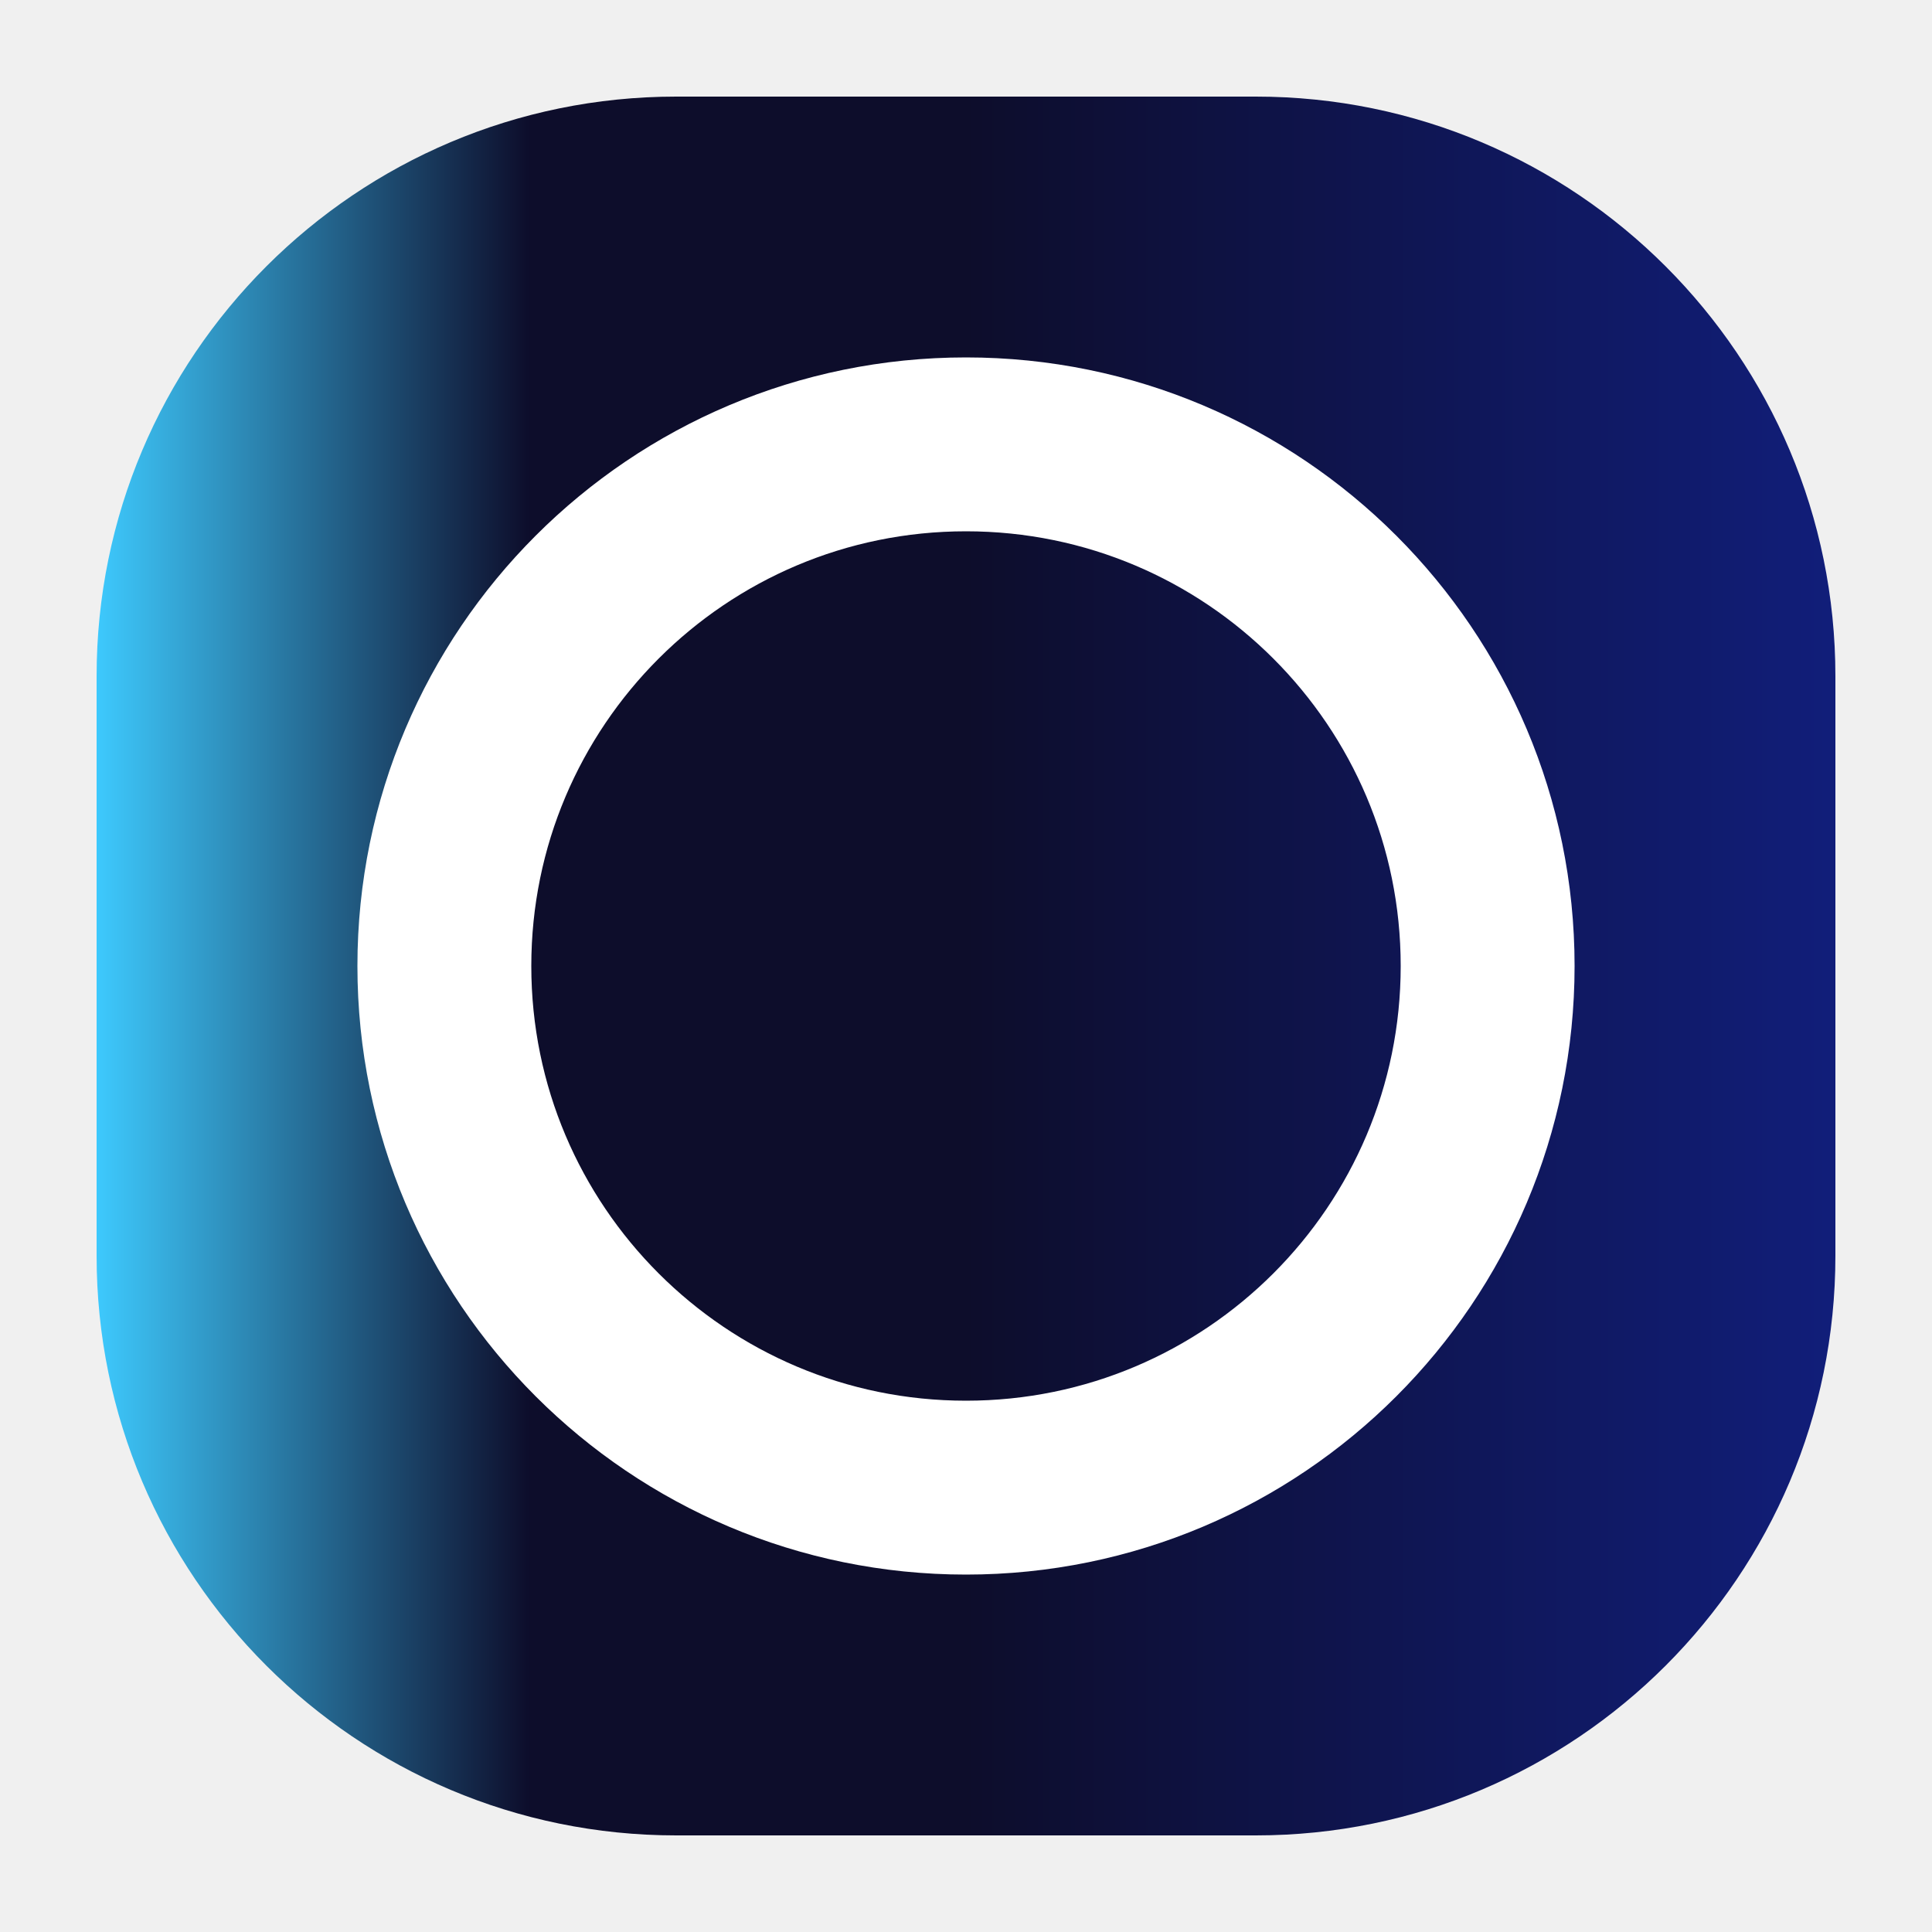
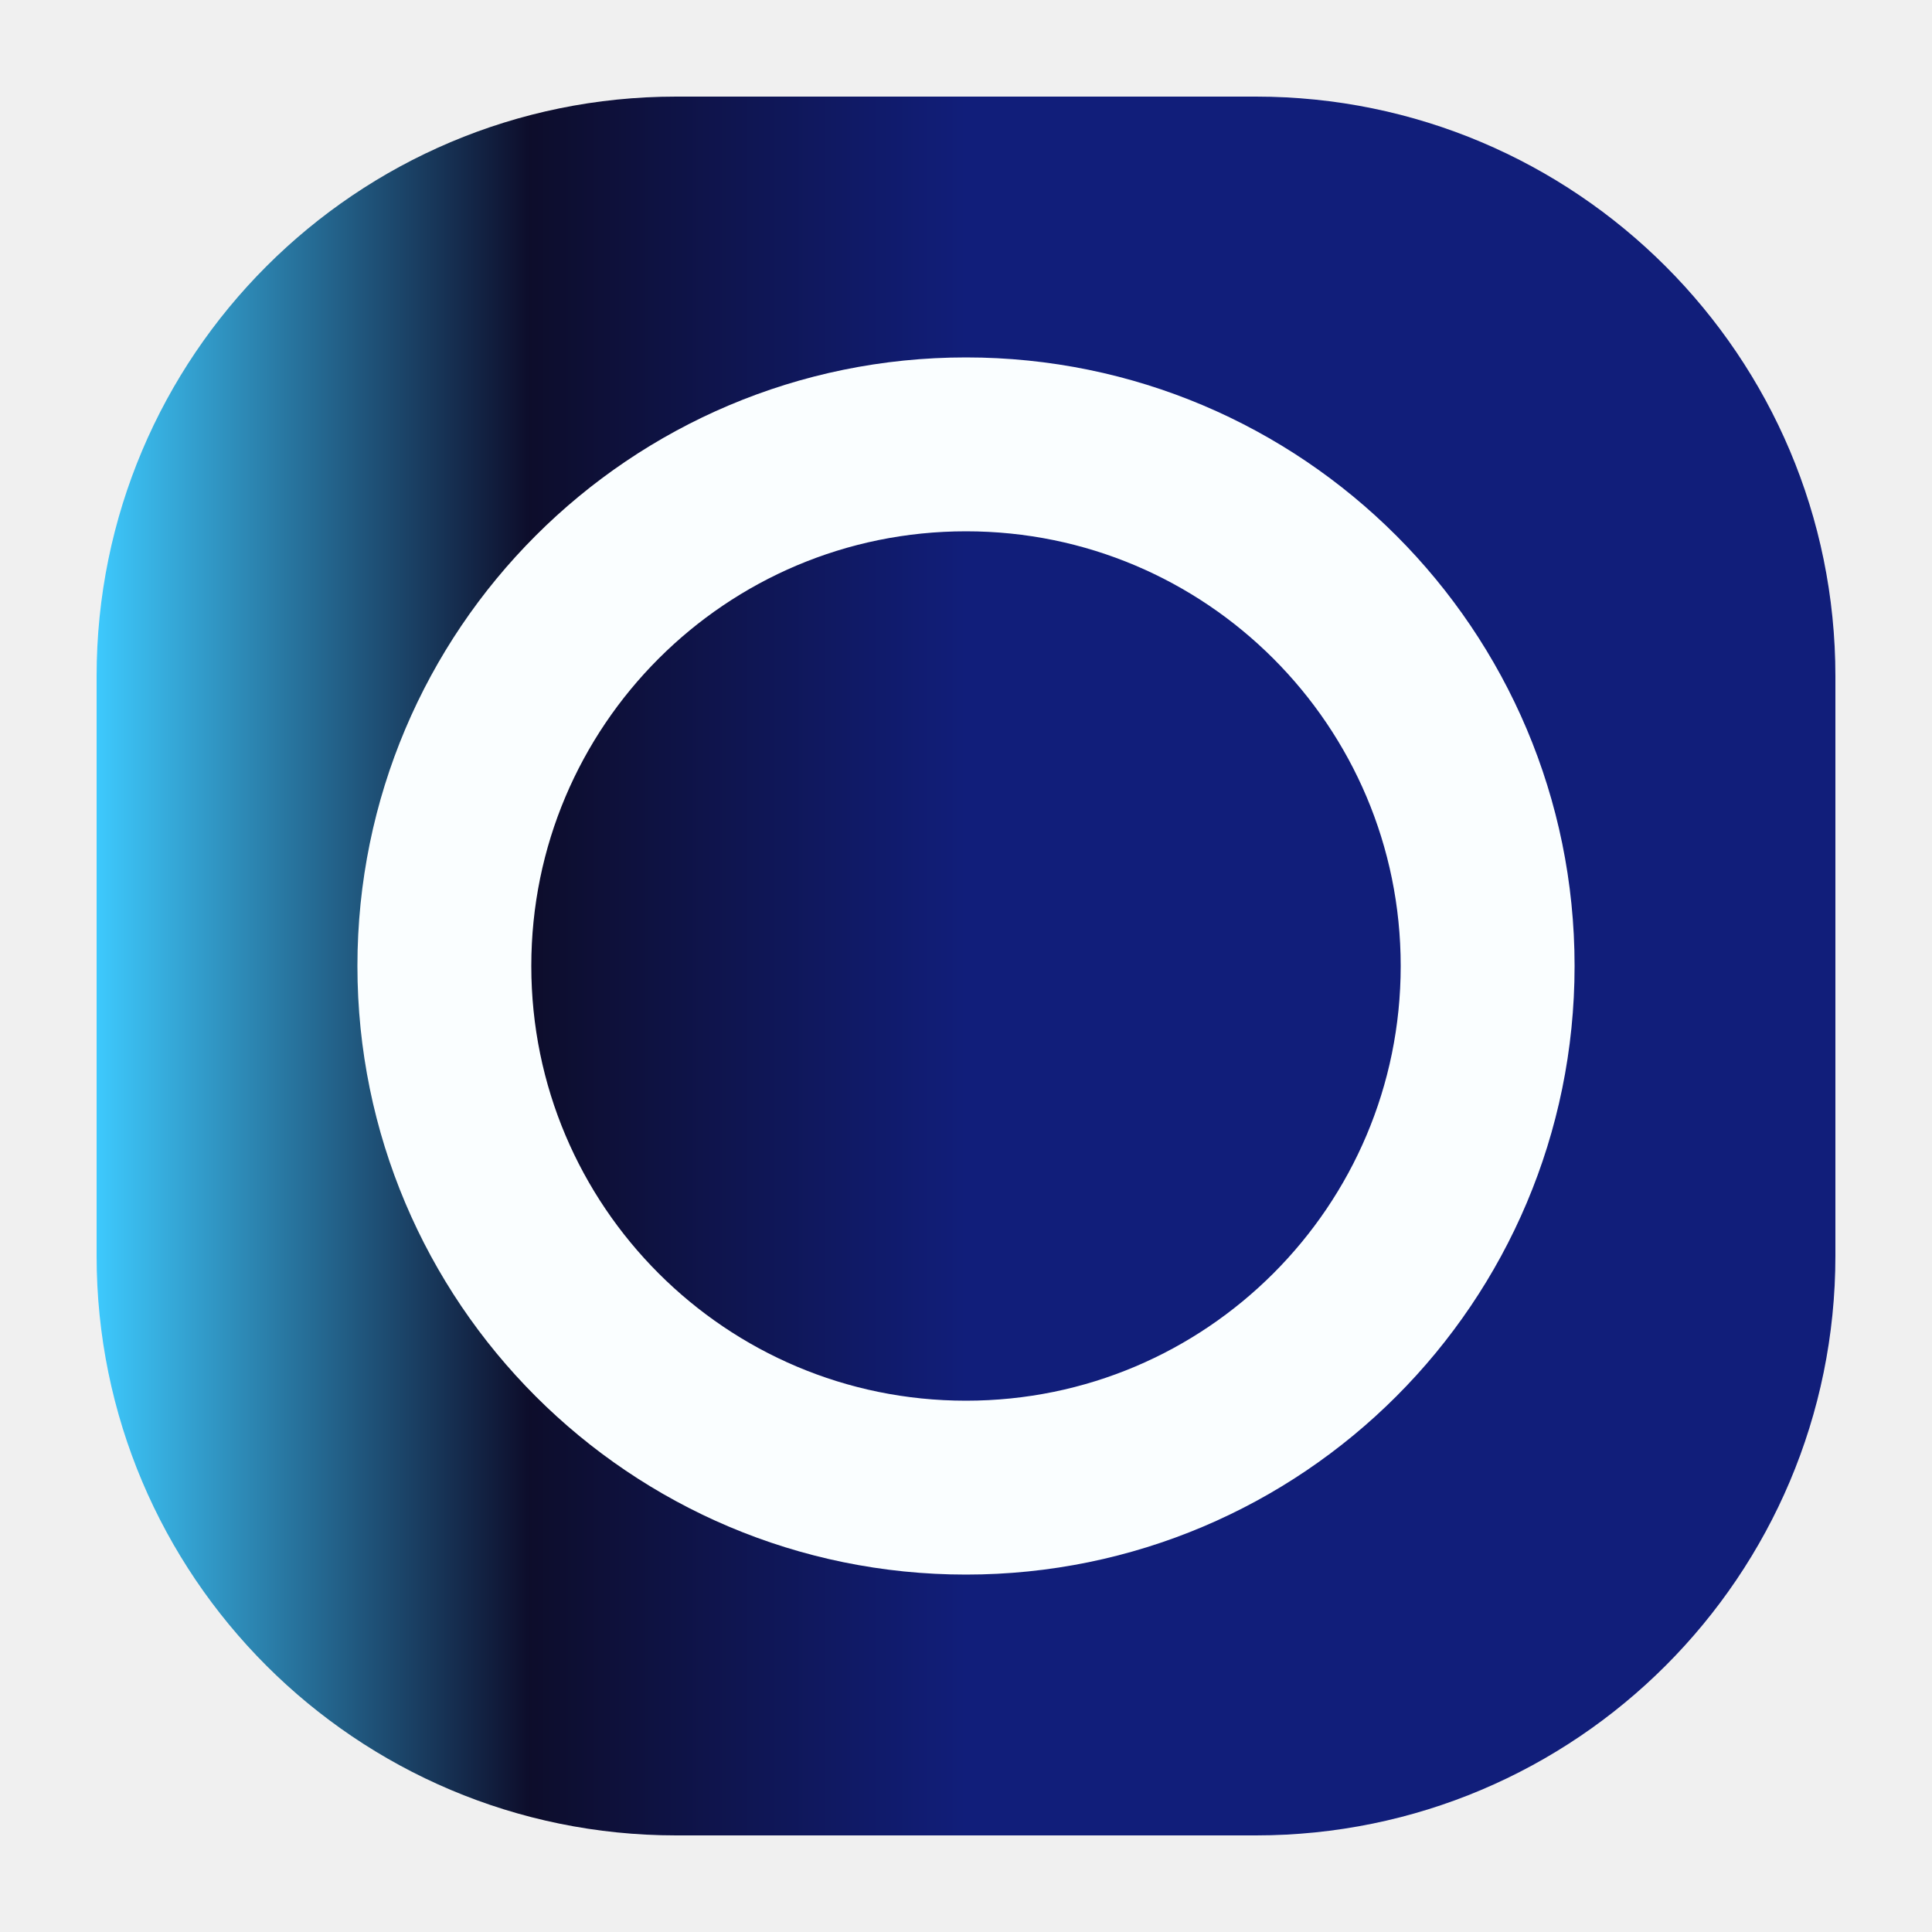
<svg xmlns="http://www.w3.org/2000/svg" version="1.1" viewBox="0 0 100 100">
  <defs>
    <linearGradient id="grad">
      <stop offset="0%" style="stop-color:#3ecbff" />
      <stop offset="25%" style="stop-color:#0d0d2b" />
-       <stop offset="50%" style="stop-color:#0d0d2b" />
-       <stop offset="100%" style="stop-color:#111e7a" />
+       <stop offset="50%" style="stop-color:#111e7a" />
    </linearGradient>
  </defs>
  <rect fill="url(#grad)" height="90" width="90" rx="30" x="5" y="5" />
-   <circle fill="none" stroke="white" stroke-width="9" cx="50" cy="50" r="27" />
+   <circle fill="none" stroke="#fafeff" stroke-width="9" cx="50" cy="50" r="27" />
</svg>
